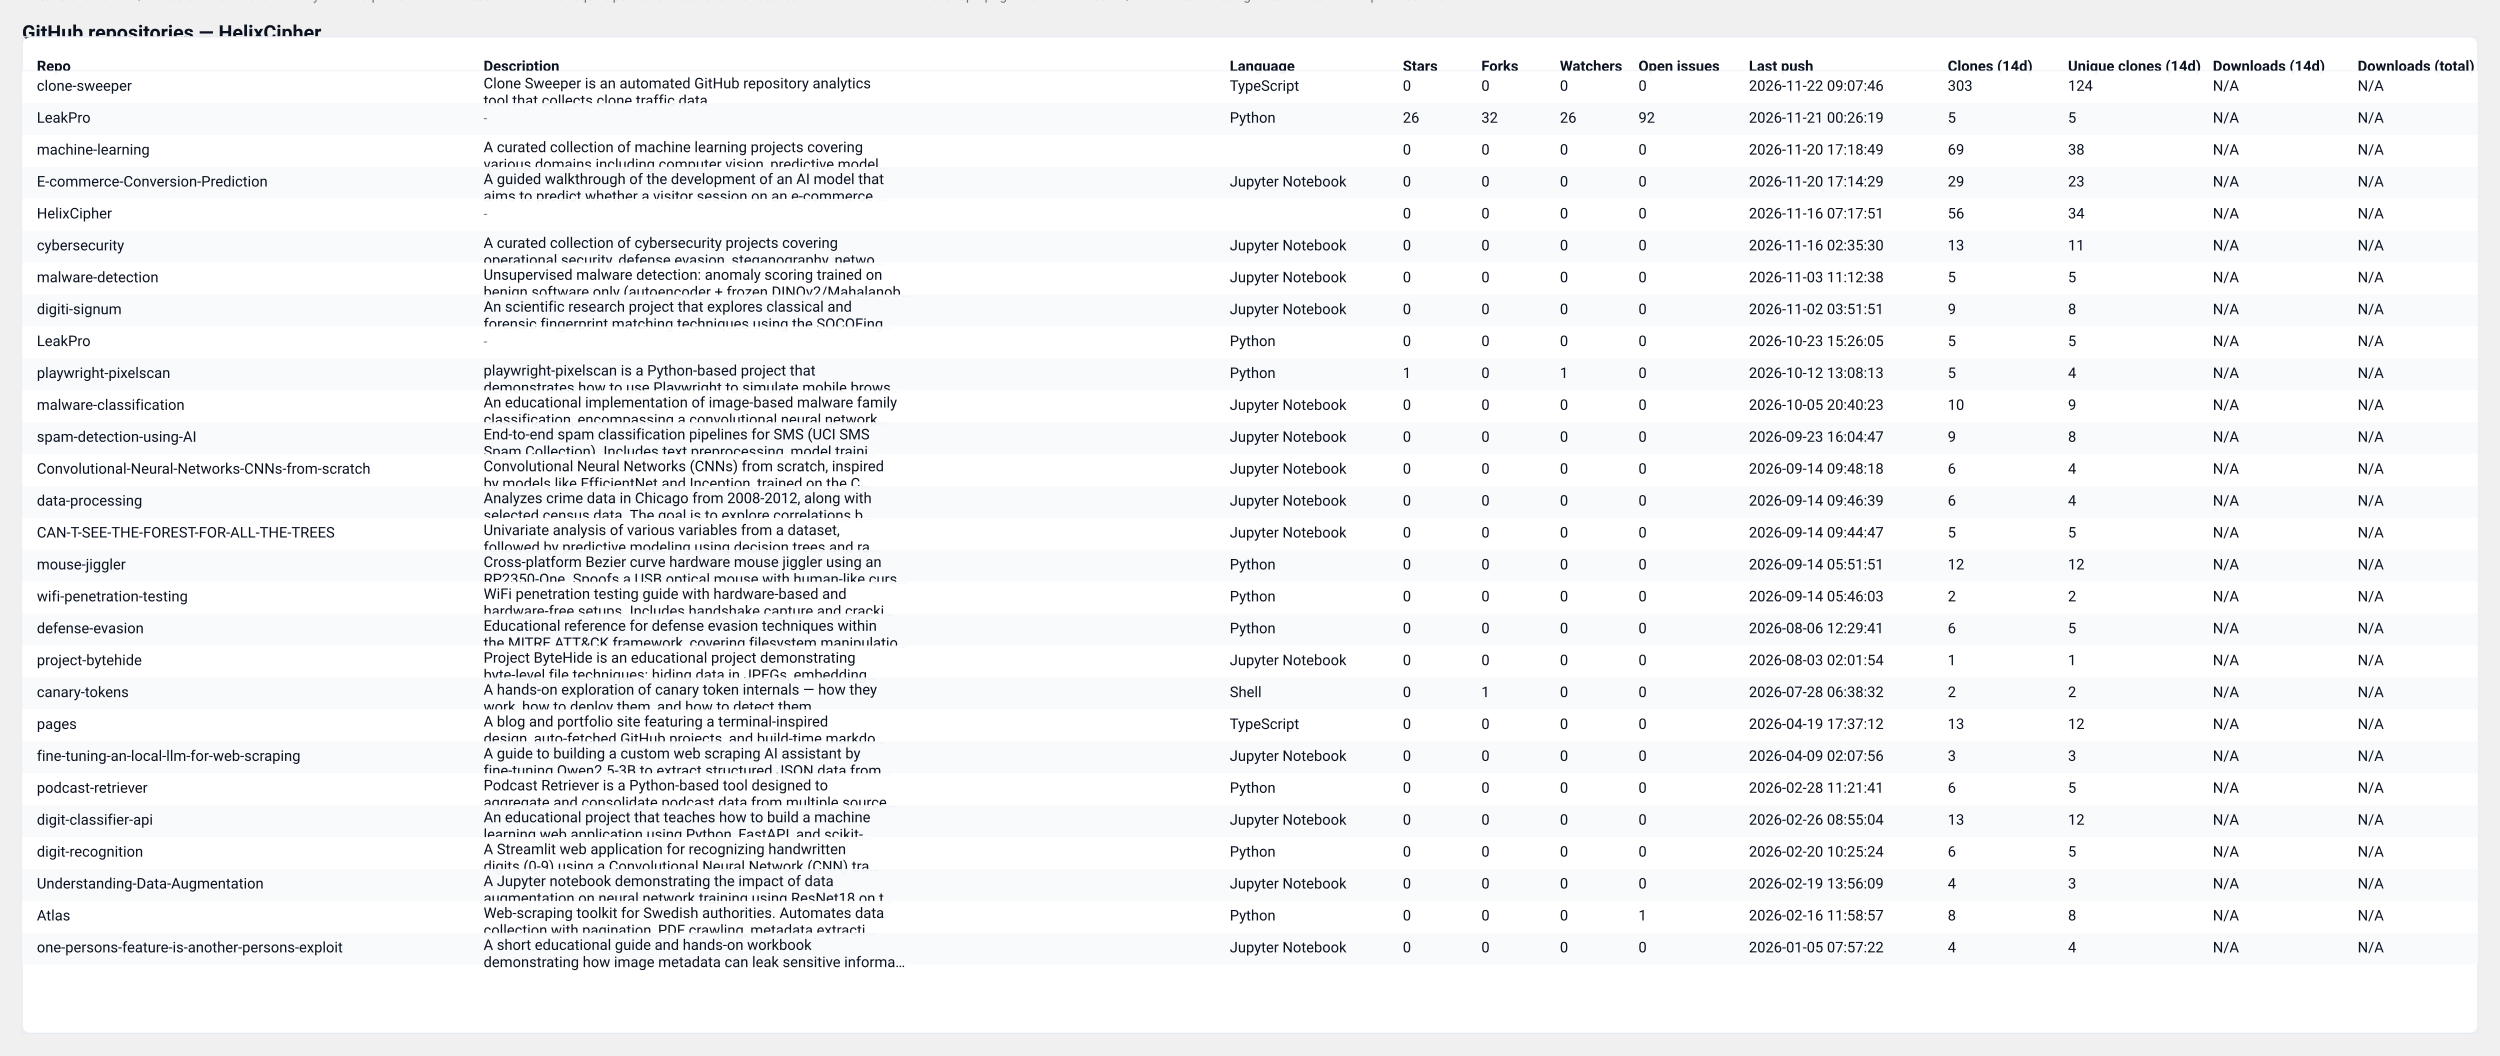
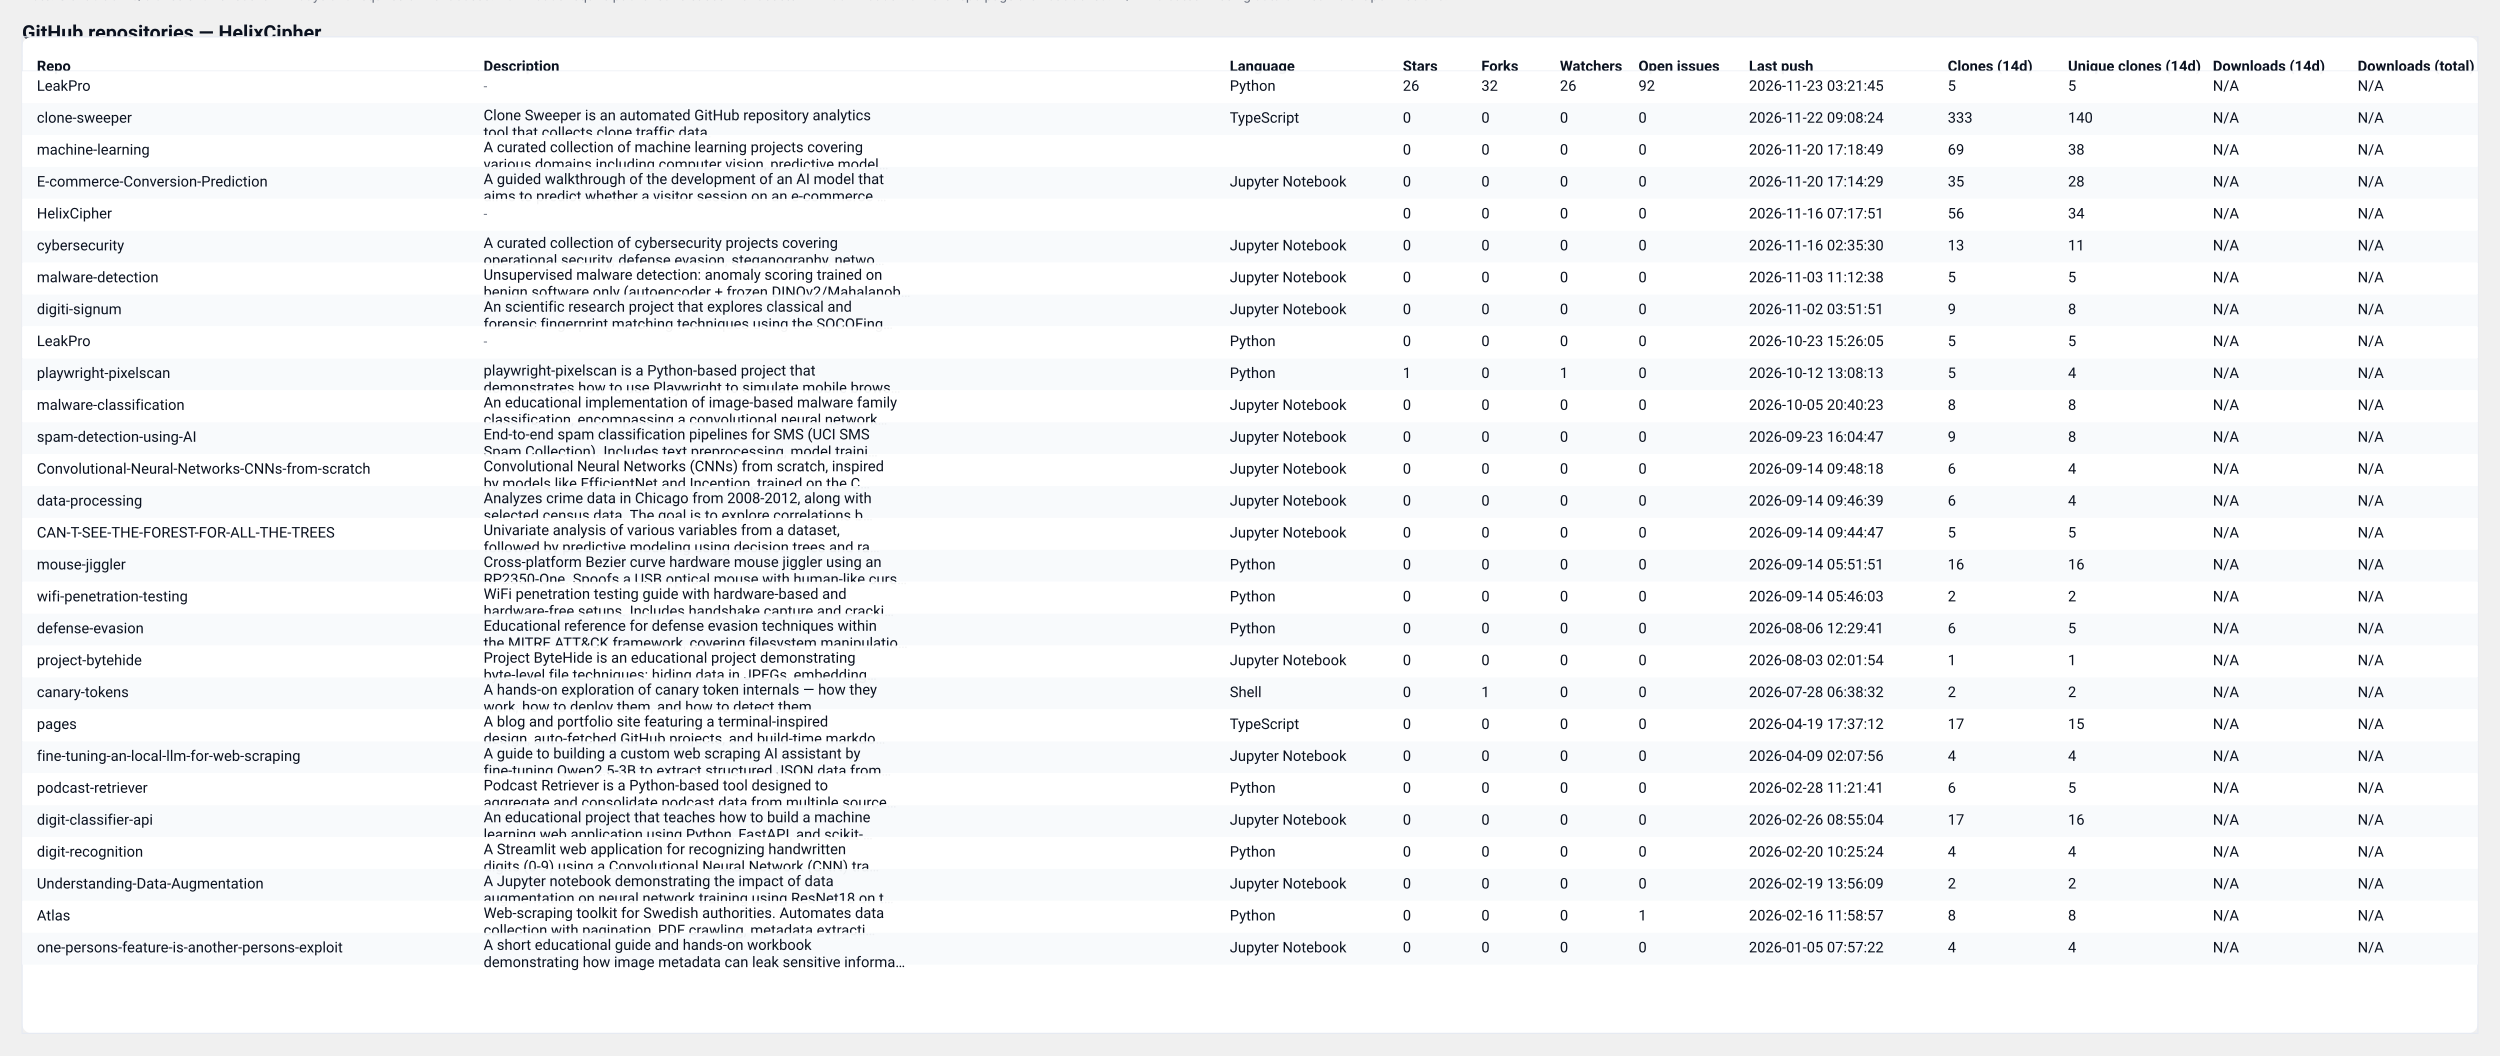
<svg xmlns="http://www.w3.org/2000/svg" width="2037" height="860" viewBox="0 0 2037 860" role="img" aria-label="GitHub repository clones table">
  <style>
  .card { font-family: "Segoe UI", Roboto, "Helvetica Neue", Arial, sans-serif; }
  .title { font-weight:700; font-size:16px; fill: #0b1220; }
  .meta  { font-size:12px; fill:#374151; opacity:0.9; }
  .th    { font-size:12px; font-weight:700; fill:#0b1220; }
  .td    { font-size:12px; fill:#0b1220; }
  .muted { font-size:11px; fill:#6b7280; }
  .row-even { fill: #ffffff; }
  .row-odd  { fill: #f8fafc; }
  .table-border { stroke: #e6eaf2; stroke-width: 1; fill: none; }
  @media (prefers-color-scheme: dark) {
    .title, .meta, .th, .td, .muted { fill: #ffffff; }
    .row-even { fill: #0b1220; }
    .row-odd  { fill: #071026; }
    .table-border { stroke: #0f172a; }
  }
</style>
  <text x="18" y="32" class="title card">GitHub repositories — HelixCipher</text>
-   <text x="18" y="50" class="meta card">Generated: 2026-11-22T09:08:21.500266Z · Mode: Public repos only · Repos: 28 · Clones: 615 · Downloads: 0</text>
+   <text x="18" y="50" class="meta card">Generated: 2026-11-23T10:01:41.369889Z · Mode: Public repos only · Repos: 28 · Clones: 658 · Downloads: 0</text>
  <rect x="18" y="30" width="2001" height="812" rx="8" class="row-even" />
  <rect x="18" y="30" width="2001" height="812" class="table-border" />
  <text x="30" y="58" class="th card">Repo</text>
  <text x="394" y="58" class="th card">Description</text>
  <text x="1002" y="58" class="th card">Language</text>
  <text x="1143" y="58" class="th card">Stars</text>
  <text x="1207" y="58" class="th card">Forks</text>
  <text x="1271" y="58" class="th card">Watchers</text>
  <text x="1335" y="58" class="th card">Open issues</text>
  <text x="1425" y="58" class="th card">Last push</text>
  <text x="1587" y="58" class="th card">Clones (14d)</text>
  <text x="1685" y="58" class="th card">Unique clones (14d)</text>
  <text x="1803" y="58" class="th card">Downloads (14d)</text>
  <text x="1921" y="58" class="th card">Downloads (total)</text>
  <line x1="18" y1="58" x2="2019" y2="58" stroke="#e6eaf2" />
  <rect x="18" y="58" width="2001" height="26" class="row-even" opacity="0.95" />
-   <text x="30" y="74" class="td card">clone-sweeper</text>
-   <text x="394" y="72" class="td card">Clone Sweeper is an automated GitHub repository analytics</text>
-   <text x="394" y="86" class="td card">tool that collects clone traffic data.</text>
-   <text x="1002" y="74" class="td card">TypeScript</text>
-   <text x="1143" y="74" class="td card">0</text>
-   <text x="1207" y="74" class="td card">0</text>
-   <text x="1271" y="74" class="td card">0</text>
-   <text x="1335" y="74" class="td card">0</text>
-   <text x="1425" y="74" class="td card">2026-11-22 09:07:46</text>
-   <text x="1587" y="74" class="td card">303</text>
-   <text x="1685" y="74" class="td card">124</text>
+   <text x="30" y="74" class="td card">LeakPro</text>
+   <text x="394" y="74" class="muted card">-</text>
+   <text x="1002" y="74" class="td card">Python</text>
+   <text x="1143" y="74" class="td card">26</text>
+   <text x="1207" y="74" class="td card">32</text>
+   <text x="1271" y="74" class="td card">26</text>
+   <text x="1335" y="74" class="td card">92</text>
+   <text x="1425" y="74" class="td card">2026-11-23 03:21:45</text>
+   <text x="1587" y="74" class="td card">5</text>
+   <text x="1685" y="74" class="td card">5</text>
  <text x="1803" y="74" class="td card">N/A</text>
  <text x="1921" y="74" class="td card">N/A</text>
  <rect x="18" y="84" width="2001" height="26" class="row-odd" opacity="0.95" />
-   <text x="30" y="100" class="td card">LeakPro</text>
-   <text x="394" y="100" class="muted card">-</text>
-   <text x="1002" y="100" class="td card">Python</text>
-   <text x="1143" y="100" class="td card">26</text>
-   <text x="1207" y="100" class="td card">32</text>
-   <text x="1271" y="100" class="td card">26</text>
-   <text x="1335" y="100" class="td card">92</text>
-   <text x="1425" y="100" class="td card">2026-11-21 00:26:19</text>
-   <text x="1587" y="100" class="td card">5</text>
-   <text x="1685" y="100" class="td card">5</text>
+   <text x="30" y="100" class="td card">clone-sweeper</text>
+   <text x="394" y="98" class="td card">Clone Sweeper is an automated GitHub repository analytics</text>
+   <text x="394" y="112" class="td card">tool that collects clone traffic data.</text>
+   <text x="1002" y="100" class="td card">TypeScript</text>
+   <text x="1143" y="100" class="td card">0</text>
+   <text x="1207" y="100" class="td card">0</text>
+   <text x="1271" y="100" class="td card">0</text>
+   <text x="1335" y="100" class="td card">0</text>
+   <text x="1425" y="100" class="td card">2026-11-22 09:08:24</text>
+   <text x="1587" y="100" class="td card">333</text>
+   <text x="1685" y="100" class="td card">140</text>
  <text x="1803" y="100" class="td card">N/A</text>
  <text x="1921" y="100" class="td card">N/A</text>
  <rect x="18" y="110" width="2001" height="26" class="row-even" opacity="0.95" />
  <text x="30" y="126" class="td card">machine-learning</text>
  <text x="394" y="124" class="td card">A curated collection of machine learning projects covering</text>
  <text x="394" y="138" class="td card">various domains including computer vision, predictive model…</text>
  <text x="1002" y="126" class="td card" />
  <text x="1143" y="126" class="td card">0</text>
  <text x="1207" y="126" class="td card">0</text>
  <text x="1271" y="126" class="td card">0</text>
  <text x="1335" y="126" class="td card">0</text>
  <text x="1425" y="126" class="td card">2026-11-20 17:18:49</text>
  <text x="1587" y="126" class="td card">69</text>
  <text x="1685" y="126" class="td card">38</text>
  <text x="1803" y="126" class="td card">N/A</text>
  <text x="1921" y="126" class="td card">N/A</text>
  <rect x="18" y="136" width="2001" height="26" class="row-odd" opacity="0.95" />
  <text x="30" y="152" class="td card">E-commerce-Conversion-Prediction</text>
  <text x="394" y="150" class="td card">A guided walkthrough of the development of an AI model that</text>
  <text x="394" y="164" class="td card">aims to predict whether a visitor session on an e-commerce …</text>
  <text x="1002" y="152" class="td card">Jupyter Notebook</text>
  <text x="1143" y="152" class="td card">0</text>
  <text x="1207" y="152" class="td card">0</text>
  <text x="1271" y="152" class="td card">0</text>
  <text x="1335" y="152" class="td card">0</text>
  <text x="1425" y="152" class="td card">2026-11-20 17:14:29</text>
-   <text x="1587" y="152" class="td card">29</text>
-   <text x="1685" y="152" class="td card">23</text>
+   <text x="1587" y="152" class="td card">35</text>
+   <text x="1685" y="152" class="td card">28</text>
  <text x="1803" y="152" class="td card">N/A</text>
  <text x="1921" y="152" class="td card">N/A</text>
  <rect x="18" y="162" width="2001" height="26" class="row-even" opacity="0.95" />
  <text x="30" y="178" class="td card">HelixCipher</text>
  <text x="394" y="178" class="muted card">-</text>
  <text x="1002" y="178" class="td card" />
  <text x="1143" y="178" class="td card">0</text>
  <text x="1207" y="178" class="td card">0</text>
  <text x="1271" y="178" class="td card">0</text>
  <text x="1335" y="178" class="td card">0</text>
  <text x="1425" y="178" class="td card">2026-11-16 07:17:51</text>
  <text x="1587" y="178" class="td card">56</text>
  <text x="1685" y="178" class="td card">34</text>
  <text x="1803" y="178" class="td card">N/A</text>
  <text x="1921" y="178" class="td card">N/A</text>
  <rect x="18" y="188" width="2001" height="26" class="row-odd" opacity="0.95" />
  <text x="30" y="204" class="td card">cybersecurity</text>
  <text x="394" y="202" class="td card">A curated collection of cybersecurity projects covering</text>
  <text x="394" y="216" class="td card">operational security, defense evasion, steganography, netwo…</text>
  <text x="1002" y="204" class="td card">Jupyter Notebook</text>
  <text x="1143" y="204" class="td card">0</text>
  <text x="1207" y="204" class="td card">0</text>
  <text x="1271" y="204" class="td card">0</text>
  <text x="1335" y="204" class="td card">0</text>
  <text x="1425" y="204" class="td card">2026-11-16 02:35:30</text>
  <text x="1587" y="204" class="td card">13</text>
  <text x="1685" y="204" class="td card">11</text>
  <text x="1803" y="204" class="td card">N/A</text>
  <text x="1921" y="204" class="td card">N/A</text>
  <rect x="18" y="214" width="2001" height="26" class="row-even" opacity="0.95" />
  <text x="30" y="230" class="td card">malware-detection</text>
  <text x="394" y="228" class="td card">Unsupervised malware detection: anomaly scoring trained on</text>
  <text x="394" y="242" class="td card">benign software only (autoencoder + frozen DINOv2/Mahalanob…</text>
  <text x="1002" y="230" class="td card">Jupyter Notebook</text>
  <text x="1143" y="230" class="td card">0</text>
  <text x="1207" y="230" class="td card">0</text>
  <text x="1271" y="230" class="td card">0</text>
  <text x="1335" y="230" class="td card">0</text>
  <text x="1425" y="230" class="td card">2026-11-03 11:12:38</text>
  <text x="1587" y="230" class="td card">5</text>
  <text x="1685" y="230" class="td card">5</text>
  <text x="1803" y="230" class="td card">N/A</text>
  <text x="1921" y="230" class="td card">N/A</text>
  <rect x="18" y="240" width="2001" height="26" class="row-odd" opacity="0.95" />
  <text x="30" y="256" class="td card">digiti-signum</text>
  <text x="394" y="254" class="td card">An scientific research project that explores classical and</text>
  <text x="394" y="268" class="td card">forensic fingerprint matching techniques using the SOCOFing…</text>
  <text x="1002" y="256" class="td card">Jupyter Notebook</text>
  <text x="1143" y="256" class="td card">0</text>
  <text x="1207" y="256" class="td card">0</text>
  <text x="1271" y="256" class="td card">0</text>
  <text x="1335" y="256" class="td card">0</text>
  <text x="1425" y="256" class="td card">2026-11-02 03:51:51</text>
  <text x="1587" y="256" class="td card">9</text>
  <text x="1685" y="256" class="td card">8</text>
  <text x="1803" y="256" class="td card">N/A</text>
  <text x="1921" y="256" class="td card">N/A</text>
  <rect x="18" y="266" width="2001" height="26" class="row-even" opacity="0.95" />
  <text x="30" y="282" class="td card">LeakPro</text>
  <text x="394" y="282" class="muted card">-</text>
  <text x="1002" y="282" class="td card">Python</text>
  <text x="1143" y="282" class="td card">0</text>
  <text x="1207" y="282" class="td card">0</text>
  <text x="1271" y="282" class="td card">0</text>
  <text x="1335" y="282" class="td card">0</text>
  <text x="1425" y="282" class="td card">2026-10-23 15:26:05</text>
  <text x="1587" y="282" class="td card">5</text>
  <text x="1685" y="282" class="td card">5</text>
  <text x="1803" y="282" class="td card">N/A</text>
  <text x="1921" y="282" class="td card">N/A</text>
  <rect x="18" y="292" width="2001" height="26" class="row-odd" opacity="0.95" />
  <text x="30" y="308" class="td card">playwright-pixelscan</text>
  <text x="394" y="306" class="td card">playwright-pixelscan is a Python-based project that</text>
  <text x="394" y="320" class="td card">demonstrates how to use Playwright to simulate mobile brows…</text>
  <text x="1002" y="308" class="td card">Python</text>
  <text x="1143" y="308" class="td card">1</text>
  <text x="1207" y="308" class="td card">0</text>
  <text x="1271" y="308" class="td card">1</text>
  <text x="1335" y="308" class="td card">0</text>
  <text x="1425" y="308" class="td card">2026-10-12 13:08:13</text>
  <text x="1587" y="308" class="td card">5</text>
  <text x="1685" y="308" class="td card">4</text>
  <text x="1803" y="308" class="td card">N/A</text>
  <text x="1921" y="308" class="td card">N/A</text>
  <rect x="18" y="318" width="2001" height="26" class="row-even" opacity="0.95" />
  <text x="30" y="334" class="td card">malware-classification</text>
  <text x="394" y="332" class="td card">An educational implementation of image-based malware family</text>
  <text x="394" y="346" class="td card">classification, encompassing a convolutional neural network…</text>
  <text x="1002" y="334" class="td card">Jupyter Notebook</text>
  <text x="1143" y="334" class="td card">0</text>
  <text x="1207" y="334" class="td card">0</text>
  <text x="1271" y="334" class="td card">0</text>
  <text x="1335" y="334" class="td card">0</text>
  <text x="1425" y="334" class="td card">2026-10-05 20:40:23</text>
-   <text x="1587" y="334" class="td card">10</text>
-   <text x="1685" y="334" class="td card">9</text>
+   <text x="1587" y="334" class="td card">8</text>
+   <text x="1685" y="334" class="td card">8</text>
  <text x="1803" y="334" class="td card">N/A</text>
  <text x="1921" y="334" class="td card">N/A</text>
  <rect x="18" y="344" width="2001" height="26" class="row-odd" opacity="0.95" />
  <text x="30" y="360" class="td card">spam-detection-using-AI</text>
  <text x="394" y="358" class="td card">End-to-end spam classification pipelines for SMS (UCI SMS</text>
  <text x="394" y="372" class="td card">Spam Collection). Includes text preprocessing, model traini…</text>
  <text x="1002" y="360" class="td card">Jupyter Notebook</text>
  <text x="1143" y="360" class="td card">0</text>
  <text x="1207" y="360" class="td card">0</text>
  <text x="1271" y="360" class="td card">0</text>
  <text x="1335" y="360" class="td card">0</text>
  <text x="1425" y="360" class="td card">2026-09-23 16:04:47</text>
  <text x="1587" y="360" class="td card">9</text>
  <text x="1685" y="360" class="td card">8</text>
  <text x="1803" y="360" class="td card">N/A</text>
  <text x="1921" y="360" class="td card">N/A</text>
  <rect x="18" y="370" width="2001" height="26" class="row-even" opacity="0.95" />
  <text x="30" y="386" class="td card">Convolutional-Neural-Networks-CNNs-from-scratch</text>
  <text x="394" y="384" class="td card">Convolutional Neural Networks (CNNs) from scratch, inspired</text>
  <text x="394" y="398" class="td card">by models like EfficientNet and Inception, trained on the C…</text>
  <text x="1002" y="386" class="td card">Jupyter Notebook</text>
  <text x="1143" y="386" class="td card">0</text>
  <text x="1207" y="386" class="td card">0</text>
  <text x="1271" y="386" class="td card">0</text>
  <text x="1335" y="386" class="td card">0</text>
  <text x="1425" y="386" class="td card">2026-09-14 09:48:18</text>
  <text x="1587" y="386" class="td card">6</text>
  <text x="1685" y="386" class="td card">4</text>
  <text x="1803" y="386" class="td card">N/A</text>
  <text x="1921" y="386" class="td card">N/A</text>
  <rect x="18" y="396" width="2001" height="26" class="row-odd" opacity="0.95" />
  <text x="30" y="412" class="td card">data-processing</text>
  <text x="394" y="410" class="td card">Analyzes crime data in Chicago from 2008-2012, along with</text>
  <text x="394" y="424" class="td card">selected census data. The goal is to explore correlations b…</text>
  <text x="1002" y="412" class="td card">Jupyter Notebook</text>
  <text x="1143" y="412" class="td card">0</text>
  <text x="1207" y="412" class="td card">0</text>
  <text x="1271" y="412" class="td card">0</text>
  <text x="1335" y="412" class="td card">0</text>
  <text x="1425" y="412" class="td card">2026-09-14 09:46:39</text>
  <text x="1587" y="412" class="td card">6</text>
  <text x="1685" y="412" class="td card">4</text>
  <text x="1803" y="412" class="td card">N/A</text>
  <text x="1921" y="412" class="td card">N/A</text>
  <rect x="18" y="422" width="2001" height="26" class="row-even" opacity="0.95" />
  <text x="30" y="438" class="td card">CAN-T-SEE-THE-FOREST-FOR-ALL-THE-TREES</text>
  <text x="394" y="436" class="td card">Univariate analysis of various variables from a dataset,</text>
  <text x="394" y="450" class="td card">followed by predictive modeling using decision trees and ra…</text>
  <text x="1002" y="438" class="td card">Jupyter Notebook</text>
  <text x="1143" y="438" class="td card">0</text>
  <text x="1207" y="438" class="td card">0</text>
  <text x="1271" y="438" class="td card">0</text>
  <text x="1335" y="438" class="td card">0</text>
  <text x="1425" y="438" class="td card">2026-09-14 09:44:47</text>
  <text x="1587" y="438" class="td card">5</text>
  <text x="1685" y="438" class="td card">5</text>
  <text x="1803" y="438" class="td card">N/A</text>
  <text x="1921" y="438" class="td card">N/A</text>
  <rect x="18" y="448" width="2001" height="26" class="row-odd" opacity="0.95" />
  <text x="30" y="464" class="td card">mouse-jiggler</text>
  <text x="394" y="462" class="td card">Cross-platform Bezier curve hardware mouse jiggler using an</text>
  <text x="394" y="476" class="td card">RP2350-One. Spoofs a USB optical mouse with human-like curs…</text>
  <text x="1002" y="464" class="td card">Python</text>
  <text x="1143" y="464" class="td card">0</text>
  <text x="1207" y="464" class="td card">0</text>
  <text x="1271" y="464" class="td card">0</text>
  <text x="1335" y="464" class="td card">0</text>
  <text x="1425" y="464" class="td card">2026-09-14 05:51:51</text>
-   <text x="1587" y="464" class="td card">12</text>
-   <text x="1685" y="464" class="td card">12</text>
+   <text x="1587" y="464" class="td card">16</text>
+   <text x="1685" y="464" class="td card">16</text>
  <text x="1803" y="464" class="td card">N/A</text>
  <text x="1921" y="464" class="td card">N/A</text>
  <rect x="18" y="474" width="2001" height="26" class="row-even" opacity="0.95" />
  <text x="30" y="490" class="td card">wifi-penetration-testing</text>
  <text x="394" y="488" class="td card">WiFi penetration testing guide with hardware-based and</text>
  <text x="394" y="502" class="td card">hardware-free setups. Includes handshake capture and cracki…</text>
  <text x="1002" y="490" class="td card">Python</text>
  <text x="1143" y="490" class="td card">0</text>
  <text x="1207" y="490" class="td card">0</text>
  <text x="1271" y="490" class="td card">0</text>
  <text x="1335" y="490" class="td card">0</text>
  <text x="1425" y="490" class="td card">2026-09-14 05:46:03</text>
  <text x="1587" y="490" class="td card">2</text>
  <text x="1685" y="490" class="td card">2</text>
  <text x="1803" y="490" class="td card">N/A</text>
  <text x="1921" y="490" class="td card">N/A</text>
  <rect x="18" y="500" width="2001" height="26" class="row-odd" opacity="0.95" />
  <text x="30" y="516" class="td card">defense-evasion</text>
  <text x="394" y="514" class="td card">Educational reference for defense evasion techniques within</text>
  <text x="394" y="528" class="td card">the MITRE ATT&amp;CK framework, covering filesystem manipulatio…</text>
  <text x="1002" y="516" class="td card">Python</text>
  <text x="1143" y="516" class="td card">0</text>
  <text x="1207" y="516" class="td card">0</text>
  <text x="1271" y="516" class="td card">0</text>
  <text x="1335" y="516" class="td card">0</text>
  <text x="1425" y="516" class="td card">2026-08-06 12:29:41</text>
  <text x="1587" y="516" class="td card">6</text>
  <text x="1685" y="516" class="td card">5</text>
  <text x="1803" y="516" class="td card">N/A</text>
  <text x="1921" y="516" class="td card">N/A</text>
  <rect x="18" y="526" width="2001" height="26" class="row-even" opacity="0.95" />
  <text x="30" y="542" class="td card">project-bytehide</text>
  <text x="394" y="540" class="td card">Project ByteHide is an educational project demonstrating</text>
  <text x="394" y="554" class="td card">byte-level file techniques: hiding data in JPEGs, embedding…</text>
  <text x="1002" y="542" class="td card">Jupyter Notebook</text>
  <text x="1143" y="542" class="td card">0</text>
  <text x="1207" y="542" class="td card">0</text>
  <text x="1271" y="542" class="td card">0</text>
  <text x="1335" y="542" class="td card">0</text>
  <text x="1425" y="542" class="td card">2026-08-03 02:01:54</text>
  <text x="1587" y="542" class="td card">1</text>
  <text x="1685" y="542" class="td card">1</text>
  <text x="1803" y="542" class="td card">N/A</text>
  <text x="1921" y="542" class="td card">N/A</text>
  <rect x="18" y="552" width="2001" height="26" class="row-odd" opacity="0.95" />
  <text x="30" y="568" class="td card">canary-tokens</text>
  <text x="394" y="566" class="td card">A hands-on exploration of canary token internals — how they</text>
  <text x="394" y="580" class="td card">work, how to deploy them, and how to detect them.</text>
  <text x="1002" y="568" class="td card">Shell</text>
  <text x="1143" y="568" class="td card">0</text>
  <text x="1207" y="568" class="td card">1</text>
  <text x="1271" y="568" class="td card">0</text>
  <text x="1335" y="568" class="td card">0</text>
  <text x="1425" y="568" class="td card">2026-07-28 06:38:32</text>
  <text x="1587" y="568" class="td card">2</text>
  <text x="1685" y="568" class="td card">2</text>
  <text x="1803" y="568" class="td card">N/A</text>
  <text x="1921" y="568" class="td card">N/A</text>
  <rect x="18" y="578" width="2001" height="26" class="row-even" opacity="0.95" />
  <text x="30" y="594" class="td card">pages</text>
  <text x="394" y="592" class="td card">A blog and portfolio site featuring a terminal-inspired</text>
  <text x="394" y="606" class="td card">design, auto-fetched GitHub projects, and build-time markdo…</text>
  <text x="1002" y="594" class="td card">TypeScript</text>
  <text x="1143" y="594" class="td card">0</text>
  <text x="1207" y="594" class="td card">0</text>
  <text x="1271" y="594" class="td card">0</text>
  <text x="1335" y="594" class="td card">0</text>
  <text x="1425" y="594" class="td card">2026-04-19 17:37:12</text>
-   <text x="1587" y="594" class="td card">13</text>
-   <text x="1685" y="594" class="td card">12</text>
+   <text x="1587" y="594" class="td card">17</text>
+   <text x="1685" y="594" class="td card">15</text>
  <text x="1803" y="594" class="td card">N/A</text>
  <text x="1921" y="594" class="td card">N/A</text>
  <rect x="18" y="604" width="2001" height="26" class="row-odd" opacity="0.95" />
  <text x="30" y="620" class="td card">fine-tuning-an-local-llm-for-web-scraping</text>
  <text x="394" y="618" class="td card">A guide to building a custom web scraping AI assistant by</text>
  <text x="394" y="632" class="td card">fine-tuning Qwen2.5-3B to extract structured JSON data from…</text>
  <text x="1002" y="620" class="td card">Jupyter Notebook</text>
  <text x="1143" y="620" class="td card">0</text>
  <text x="1207" y="620" class="td card">0</text>
  <text x="1271" y="620" class="td card">0</text>
  <text x="1335" y="620" class="td card">0</text>
  <text x="1425" y="620" class="td card">2026-04-09 02:07:56</text>
-   <text x="1587" y="620" class="td card">3</text>
-   <text x="1685" y="620" class="td card">3</text>
+   <text x="1587" y="620" class="td card">4</text>
+   <text x="1685" y="620" class="td card">4</text>
  <text x="1803" y="620" class="td card">N/A</text>
  <text x="1921" y="620" class="td card">N/A</text>
  <rect x="18" y="630" width="2001" height="26" class="row-even" opacity="0.95" />
  <text x="30" y="646" class="td card">podcast-retriever</text>
  <text x="394" y="644" class="td card">Podcast Retriever is a Python-based tool designed to</text>
  <text x="394" y="658" class="td card">aggregate and consolidate podcast data from multiple source…</text>
  <text x="1002" y="646" class="td card">Python</text>
  <text x="1143" y="646" class="td card">0</text>
  <text x="1207" y="646" class="td card">0</text>
  <text x="1271" y="646" class="td card">0</text>
  <text x="1335" y="646" class="td card">0</text>
  <text x="1425" y="646" class="td card">2026-02-28 11:21:41</text>
  <text x="1587" y="646" class="td card">6</text>
  <text x="1685" y="646" class="td card">5</text>
  <text x="1803" y="646" class="td card">N/A</text>
  <text x="1921" y="646" class="td card">N/A</text>
  <rect x="18" y="656" width="2001" height="26" class="row-odd" opacity="0.95" />
  <text x="30" y="672" class="td card">digit-classifier-api</text>
  <text x="394" y="670" class="td card">An educational project that teaches how to build a machine</text>
  <text x="394" y="684" class="td card">learning web application using Python, FastAPI, and scikit-…</text>
  <text x="1002" y="672" class="td card">Jupyter Notebook</text>
  <text x="1143" y="672" class="td card">0</text>
  <text x="1207" y="672" class="td card">0</text>
  <text x="1271" y="672" class="td card">0</text>
  <text x="1335" y="672" class="td card">0</text>
  <text x="1425" y="672" class="td card">2026-02-26 08:55:04</text>
-   <text x="1587" y="672" class="td card">13</text>
-   <text x="1685" y="672" class="td card">12</text>
+   <text x="1587" y="672" class="td card">17</text>
+   <text x="1685" y="672" class="td card">16</text>
  <text x="1803" y="672" class="td card">N/A</text>
  <text x="1921" y="672" class="td card">N/A</text>
  <rect x="18" y="682" width="2001" height="26" class="row-even" opacity="0.95" />
  <text x="30" y="698" class="td card">digit-recognition</text>
  <text x="394" y="696" class="td card">A Streamlit web application for recognizing handwritten</text>
  <text x="394" y="710" class="td card">digits (0-9) using a Convolutional Neural Network (CNN) tra…</text>
  <text x="1002" y="698" class="td card">Python</text>
  <text x="1143" y="698" class="td card">0</text>
  <text x="1207" y="698" class="td card">0</text>
  <text x="1271" y="698" class="td card">0</text>
  <text x="1335" y="698" class="td card">0</text>
  <text x="1425" y="698" class="td card">2026-02-20 10:25:24</text>
-   <text x="1587" y="698" class="td card">6</text>
-   <text x="1685" y="698" class="td card">5</text>
+   <text x="1587" y="698" class="td card">4</text>
+   <text x="1685" y="698" class="td card">4</text>
  <text x="1803" y="698" class="td card">N/A</text>
  <text x="1921" y="698" class="td card">N/A</text>
  <rect x="18" y="708" width="2001" height="26" class="row-odd" opacity="0.95" />
  <text x="30" y="724" class="td card">Understanding-Data-Augmentation</text>
  <text x="394" y="722" class="td card">A Jupyter notebook demonstrating the impact of data</text>
  <text x="394" y="736" class="td card">augmentation on neural network training using ResNet18 on t…</text>
  <text x="1002" y="724" class="td card">Jupyter Notebook</text>
  <text x="1143" y="724" class="td card">0</text>
  <text x="1207" y="724" class="td card">0</text>
  <text x="1271" y="724" class="td card">0</text>
  <text x="1335" y="724" class="td card">0</text>
  <text x="1425" y="724" class="td card">2026-02-19 13:56:09</text>
-   <text x="1587" y="724" class="td card">4</text>
-   <text x="1685" y="724" class="td card">3</text>
+   <text x="1587" y="724" class="td card">2</text>
+   <text x="1685" y="724" class="td card">2</text>
  <text x="1803" y="724" class="td card">N/A</text>
  <text x="1921" y="724" class="td card">N/A</text>
  <rect x="18" y="734" width="2001" height="26" class="row-even" opacity="0.95" />
  <text x="30" y="750" class="td card">Atlas</text>
  <text x="394" y="748" class="td card">Web-scraping toolkit for Swedish authorities. Automates data</text>
  <text x="394" y="762" class="td card">collection with pagination, PDF crawling, metadata extracti…</text>
  <text x="1002" y="750" class="td card">Python</text>
  <text x="1143" y="750" class="td card">0</text>
  <text x="1207" y="750" class="td card">0</text>
  <text x="1271" y="750" class="td card">0</text>
  <text x="1335" y="750" class="td card">1</text>
  <text x="1425" y="750" class="td card">2026-02-16 11:58:57</text>
  <text x="1587" y="750" class="td card">8</text>
  <text x="1685" y="750" class="td card">8</text>
  <text x="1803" y="750" class="td card">N/A</text>
  <text x="1921" y="750" class="td card">N/A</text>
  <rect x="18" y="760" width="2001" height="26" class="row-odd" opacity="0.95" />
  <text x="30" y="776" class="td card">one-persons-feature-is-another-persons-exploit</text>
  <text x="394" y="774" class="td card">A short educational guide and hands-on workbook</text>
  <text x="394" y="788" class="td card">demonstrating how image metadata can leak sensitive informa…</text>
  <text x="1002" y="776" class="td card">Jupyter Notebook</text>
  <text x="1143" y="776" class="td card">0</text>
  <text x="1207" y="776" class="td card">0</text>
  <text x="1271" y="776" class="td card">0</text>
  <text x="1335" y="776" class="td card">0</text>
  <text x="1425" y="776" class="td card">2026-01-05 07:57:22</text>
  <text x="1587" y="776" class="td card">4</text>
  <text x="1685" y="776" class="td card">4</text>
  <text x="1803" y="776" class="td card">N/A</text>
  <text x="1921" y="776" class="td card">N/A</text>
  <text x="18" y="" class="muted card">Note: GitHub traffic/clones shows recent ~14 days and requires owner access. Downloads require published releases with assets - ZIP downloads from the repo page are not tracked. 'N/A' indicates missing data or insufficient permissions.</text>
</svg>
